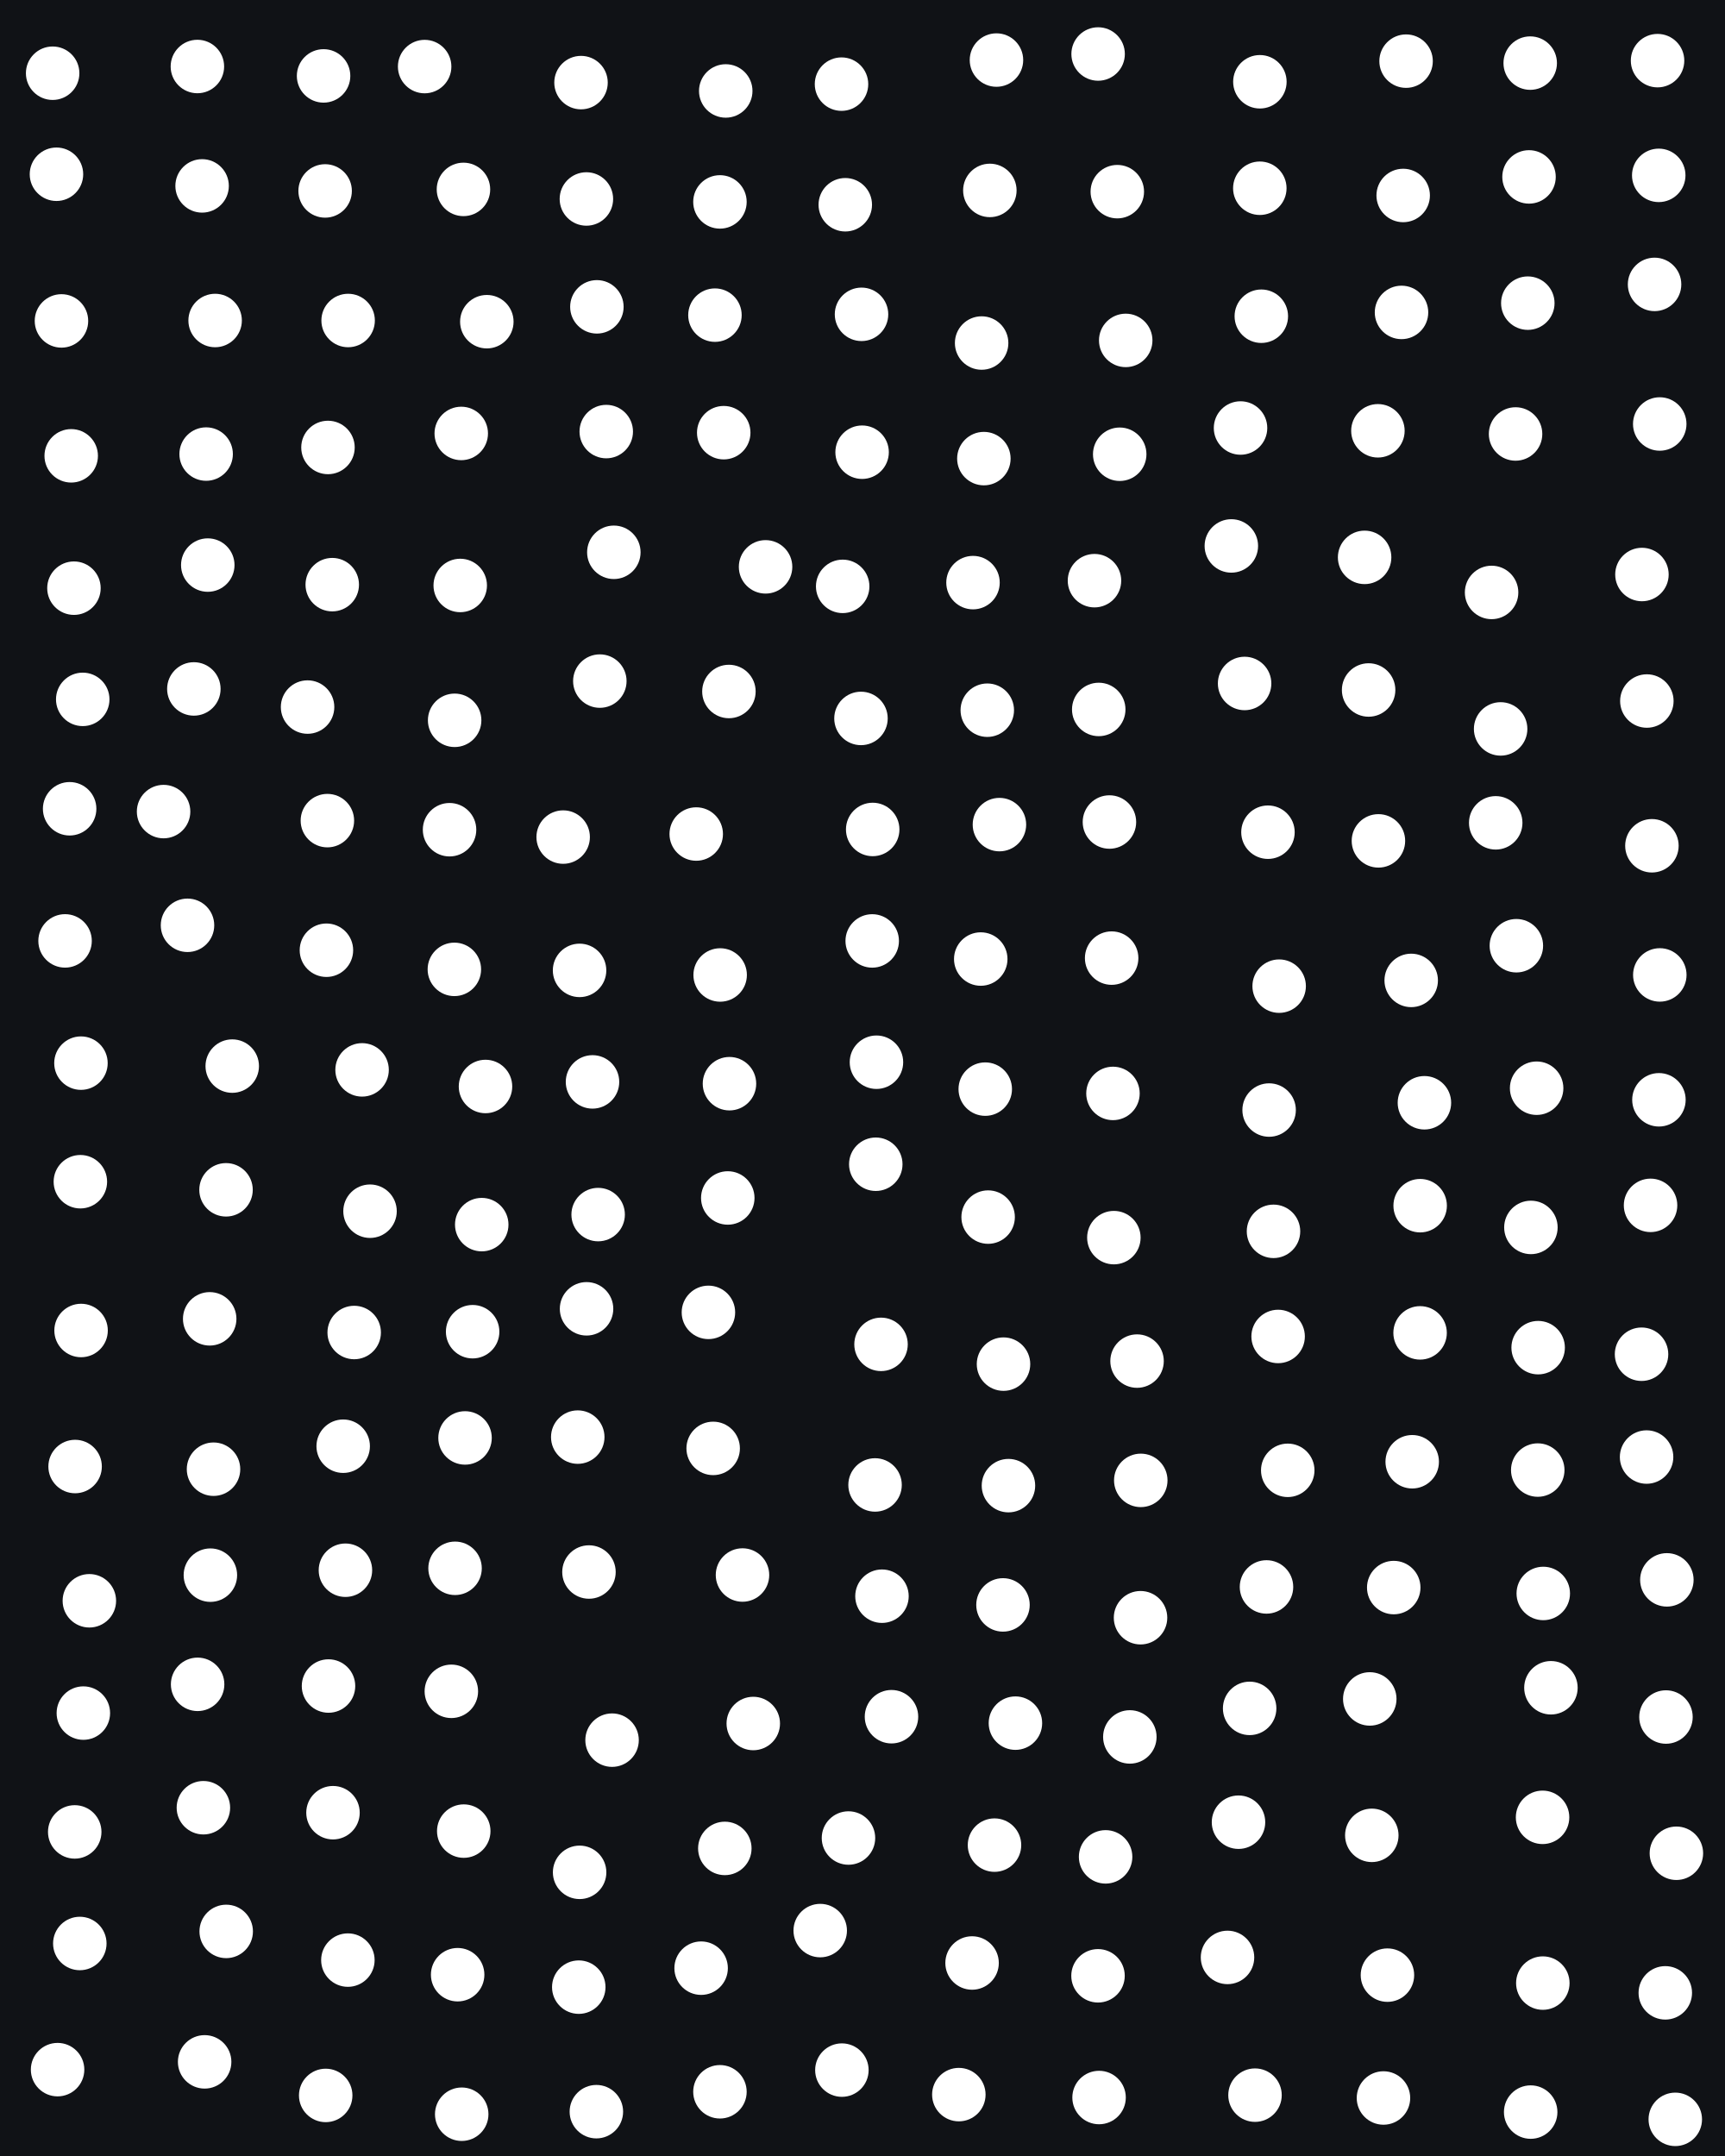
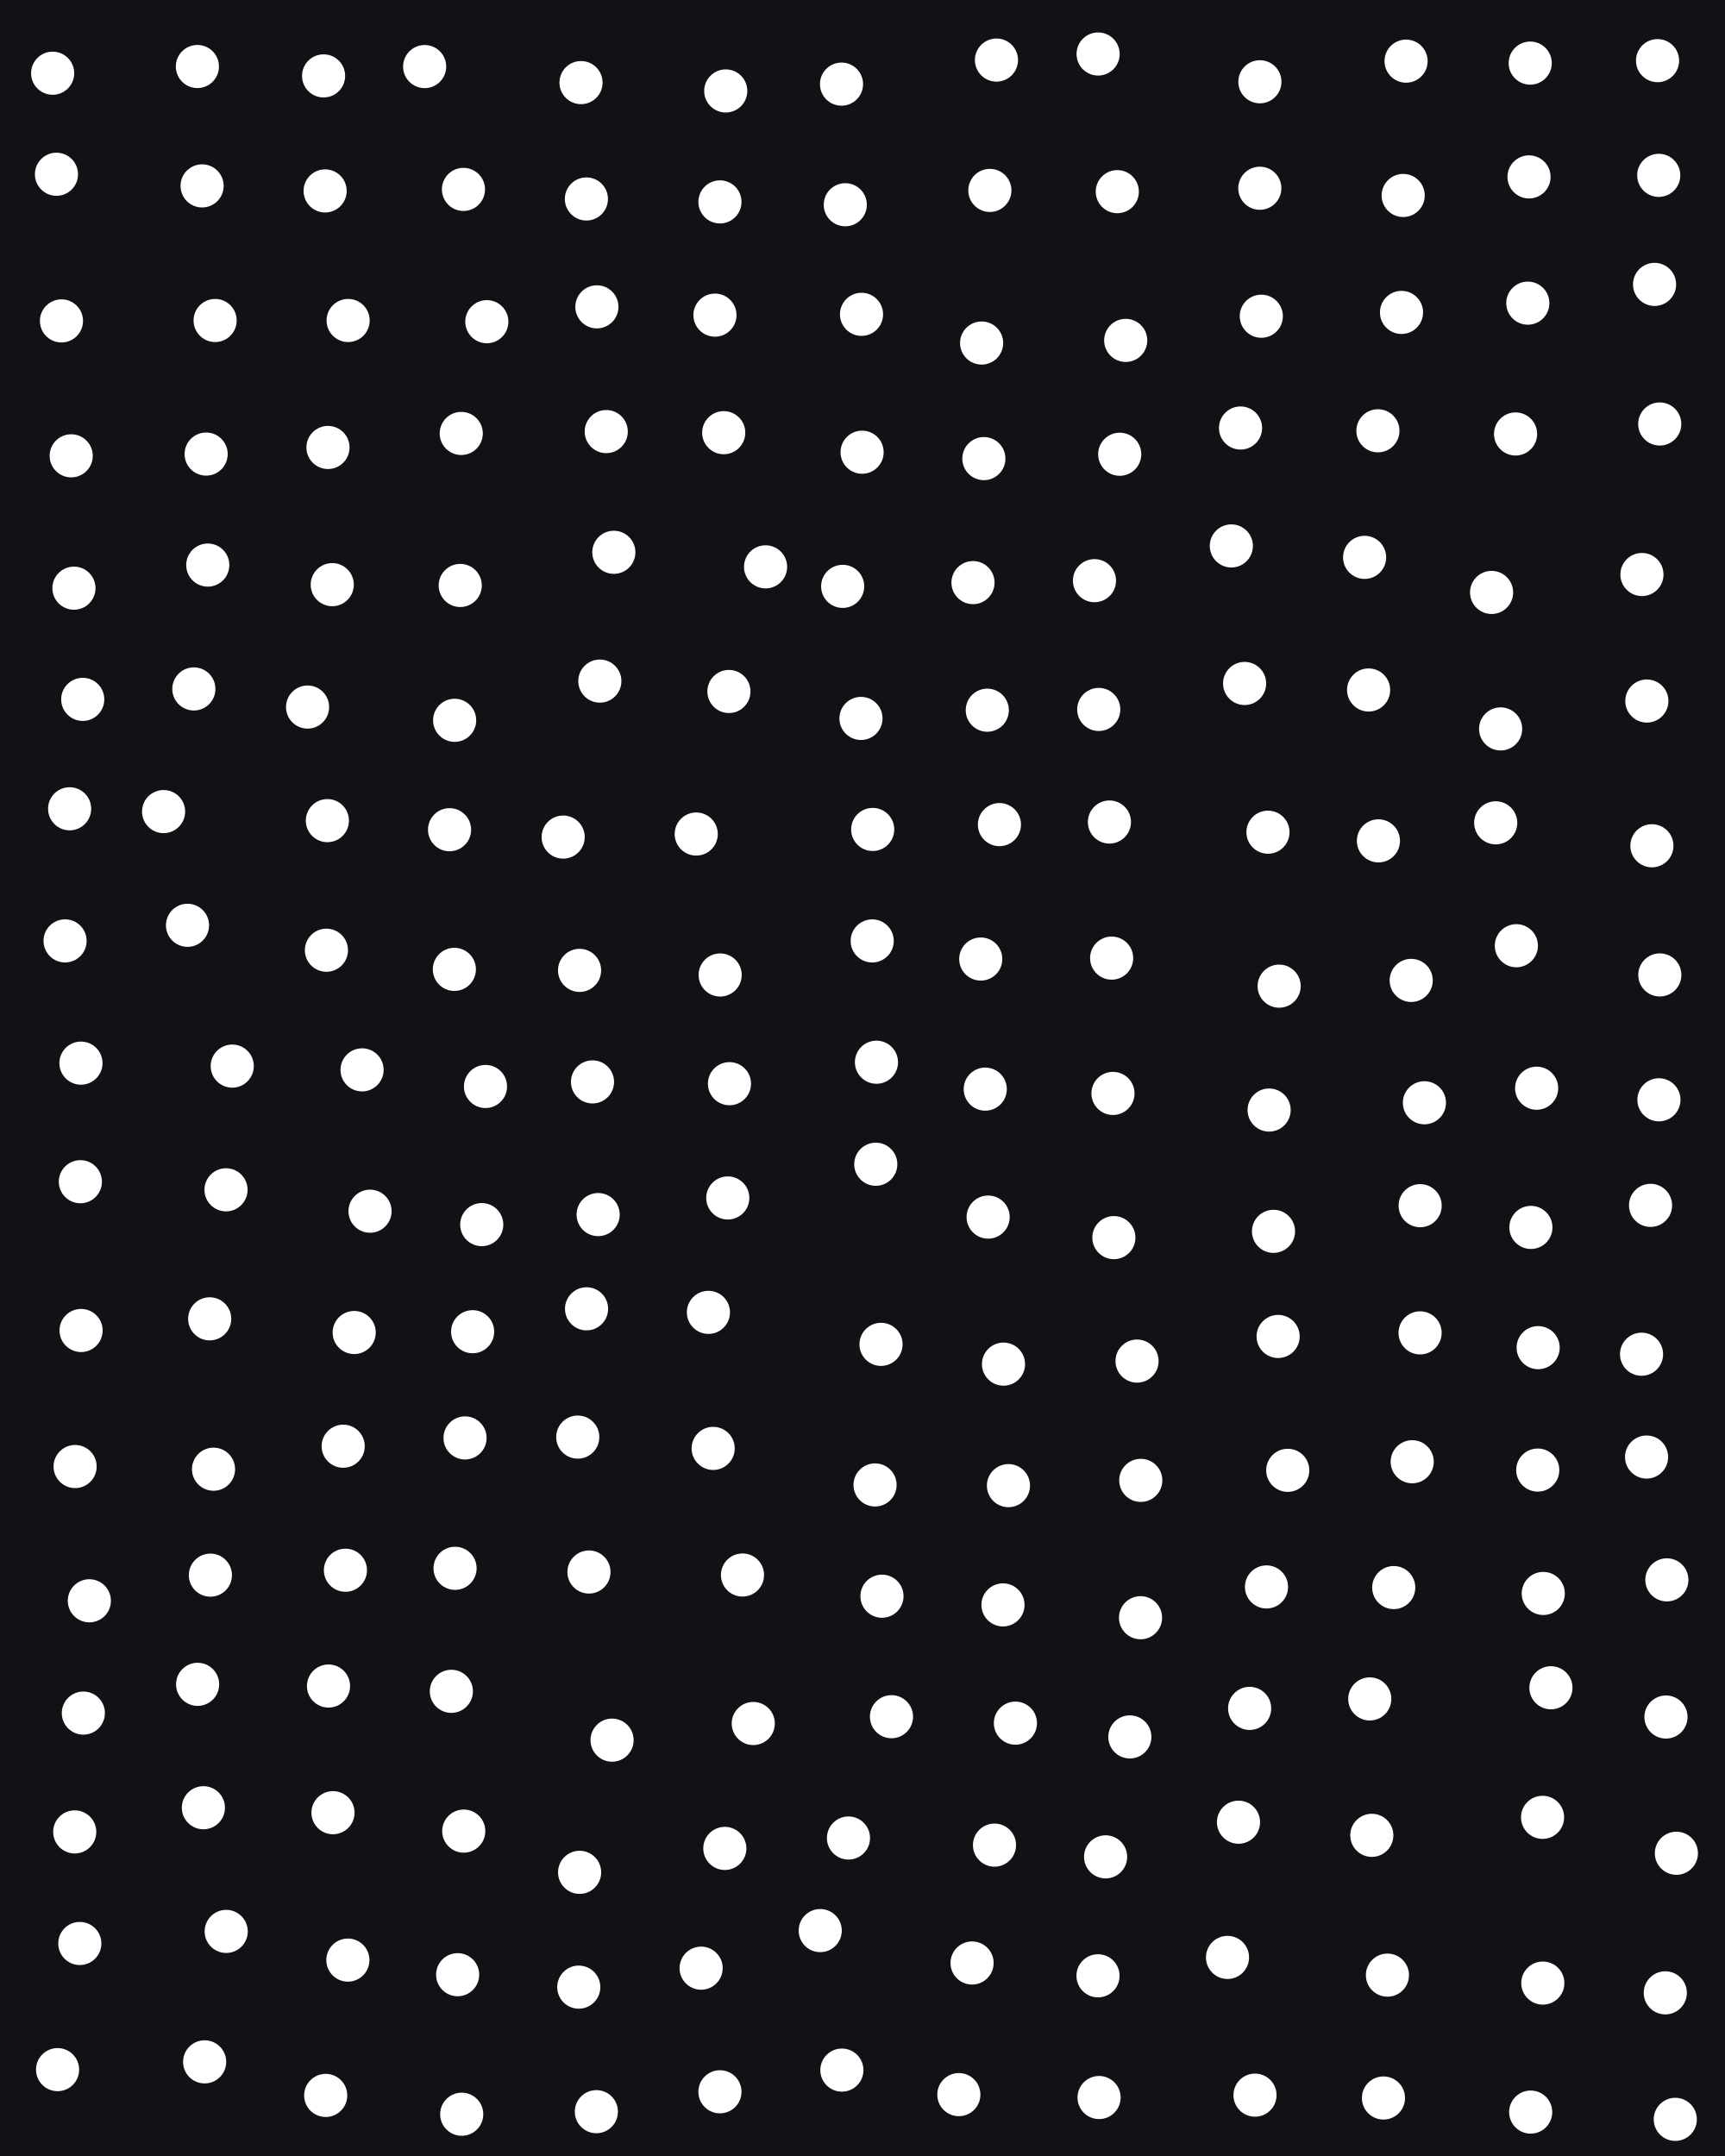
<svg xmlns="http://www.w3.org/2000/svg" viewBox="0 0 1000 1250" width="1000" height="1250">
  <rect x="0" y="0" width="1000" height="1250" fill="#101216" />
  <g fill="#ffffff" stroke="none">
-     <circle cx="30.52" cy="42.45" r="15.5" />
-     <circle cx="114.43" cy="38.56" r="15.5" />
-     <circle cx="187.58" cy="44.01" r="15.5" />
-     <circle cx="246.17" cy="38.6" r="15.5" />
-     <circle cx="336.82" cy="47.89" r="15.5" />
-     <circle cx="420.72" cy="52.73" r="15.5" />
-     <circle cx="487.83" cy="48.78" r="15.5" />
-     <circle cx="577.66" cy="34.82" r="15.5" />
-     <circle cx="636.59" cy="31.31" r="15.5" />
-     <circle cx="730.37" cy="47.41" r="15.5" />
-     <circle cx="815.12" cy="35.45" r="15.5" />
-     <circle cx="887.08" cy="36.59" r="15.5" />
-     <circle cx="960.9" cy="35.16" r="15.5" />
-     <circle cx="32.73" cy="101.03" r="15.5" />
-     <circle cx="117.16" cy="107.78" r="15.5" />
-     <circle cx="188.48" cy="110.7" r="15.5" />
-     <circle cx="268.67" cy="109.81" r="15.5" />
-     <circle cx="339.94" cy="115.36" r="15.5" />
-     <circle cx="417.36" cy="117.06" r="15.5" />
-     <circle cx="490.02" cy="118.71" r="15.5" />
-     <circle cx="573.83" cy="110.4" r="15.5" />
-     <circle cx="647.71" cy="111.12" r="15.5" />
-     <circle cx="730.33" cy="109.14" r="15.5" />
-     <circle cx="813.44" cy="113.33" r="15.5" />
-     <circle cx="886.39" cy="102.57" r="15.5" />
-     <circle cx="961.59" cy="101.67" r="15.5" />
-     <circle cx="35.63" cy="186.06" r="15.5" />
-     <circle cx="124.71" cy="185.82" r="15.5" />
-     <circle cx="201.81" cy="185.82" r="15.5" />
-     <circle cx="282.22" cy="186.51" r="15.5" />
-     <circle cx="346.02" cy="177.9" r="15.5" />
-     <circle cx="414.46" cy="182.71" r="15.5" />
-     <circle cx="499.43" cy="182.24" r="15.5" />
-     <circle cx="569.06" cy="198.88" r="15.5" />
-     <circle cx="652.59" cy="197.36" r="15.5" />
-     <circle cx="731.2" cy="183.34" r="15.5" />
-     <circle cx="812.47" cy="181.13" r="15.5" />
-     <circle cx="885.69" cy="175.76" r="15.5" />
-     <circle cx="959.17" cy="164.89" r="15.5" />
-     <circle cx="41.28" cy="264.28" r="15.5" />
-     <circle cx="119.5" cy="263.26" r="15.5" />
-     <circle cx="190.13" cy="259.43" r="15.5" />
-     <circle cx="267.39" cy="251.3" r="15.5" />
-     <circle cx="351.45" cy="250.22" r="15.5" />
-     <circle cx="419.55" cy="250.86" r="15.5" />
-     <circle cx="499.77" cy="262.18" r="15.5" />
-     <circle cx="570.36" cy="265.89" r="15.5" />
-     <circle cx="649.11" cy="263.36" r="15.5" />
-     <circle cx="719.15" cy="248.15" r="15.5" />
-     <circle cx="798.79" cy="249.77" r="15.5" />
-     <circle cx="878.59" cy="251.61" r="15.5" />
-     <circle cx="962.17" cy="245.82" r="15.5" />
-     <circle cx="42.87" cy="341.01" r="15.5" />
-     <circle cx="120.45" cy="327.62" r="15.5" />
-     <circle cx="192.61" cy="338.97" r="15.5" />
-     <circle cx="266.8" cy="339.44" r="15.5" />
-     <circle cx="355.85" cy="320.21" r="15.5" />
-     <circle cx="443.81" cy="328.65" r="15.5" />
-     <circle cx="488.51" cy="339.96" r="15.5" />
-     <circle cx="564.06" cy="337.79" r="15.5" />
-     <circle cx="634.48" cy="336.66" r="15.5" />
-     <circle cx="713.82" cy="316.52" r="15.5" />
-     <circle cx="791.08" cy="323.15" r="15.5" />
-     <circle cx="864.69" cy="343.48" r="15.5" />
-     <circle cx="951.85" cy="333.09" r="15.5" />
-     <circle cx="47.96" cy="405.48" r="15.5" />
-     <circle cx="112.38" cy="399.43" r="15.5" />
-     <circle cx="178.3" cy="409.94" r="15.5" />
-     <circle cx="263.56" cy="417.62" r="15.5" />
-     <circle cx="347.73" cy="394.88" r="15.5" />
-     <circle cx="422.56" cy="400.91" r="15.5" />
-     <circle cx="499.12" cy="416.53" r="15.5" />
-     <circle cx="572.34" cy="411.76" r="15.5" />
-     <circle cx="636.95" cy="411.32" r="15.5" />
-     <circle cx="721.51" cy="396.26" r="15.5" />
-     <circle cx="793.4" cy="400.04" r="15.5" />
-     <circle cx="869.93" cy="422.61" r="15.5" />
-     <circle cx="954.7" cy="406.44" r="15.5" />
-     <circle cx="40.37" cy="468.91" r="15.5" />
-     <circle cx="94.83" cy="470.54" r="15.5" />
-     <circle cx="189.79" cy="475.78" r="15.5" />
-     <circle cx="260.61" cy="481.05" r="15.5" />
-     <circle cx="326.47" cy="485.32" r="15.5" />
-     <circle cx="403.61" cy="483.55" r="15.5" />
-     <circle cx="505.91" cy="480.9" r="15.5" />
-     <circle cx="579.38" cy="478.09" r="15.5" />
-     <circle cx="643.15" cy="476.59" r="15.5" />
-     <circle cx="735.05" cy="482.49" r="15.5" />
-     <circle cx="799.09" cy="487.52" r="15.5" />
-     <circle cx="867.08" cy="477.06" r="15.5" />
-     <circle cx="957.63" cy="490.36" r="15.5" />
-     <circle cx="37.72" cy="545.51" r="15.5" />
-     <circle cx="108.7" cy="536.47" r="15.5" />
-     <circle cx="189.23" cy="550.92" r="15.5" />
-     <circle cx="263.4" cy="562.02" r="15.5" />
-     <circle cx="335.98" cy="562.61" r="15.5" />
-     <circle cx="417.48" cy="565.27" r="15.5" />
-     <circle cx="505.63" cy="545.53" r="15.5" />
-     <circle cx="568.55" cy="556.03" r="15.5" />
-     <circle cx="644.43" cy="555.49" r="15.5" />
-     <circle cx="741.54" cy="571.75" r="15.5" />
-     <circle cx="818.09" cy="568.42" r="15.5" />
-     <circle cx="879.05" cy="548.31" r="15.5" />
-     <circle cx="962.21" cy="565.24" r="15.5" />
-     <circle cx="46.93" cy="616.38" r="15.5" />
-     <circle cx="134.63" cy="618.1" r="15.5" />
-     <circle cx="209.9" cy="620.29" r="15.5" />
-     <circle cx="281.45" cy="629.92" r="15.5" />
-     <circle cx="343.48" cy="627.26" r="15.5" />
-     <circle cx="422.88" cy="628.3" r="15.5" />
-     <circle cx="508.09" cy="615.85" r="15.5" />
-     <circle cx="571.16" cy="631.45" r="15.5" />
-     <circle cx="645.2" cy="633.94" r="15.5" />
-     <circle cx="735.72" cy="643.58" r="15.5" />
-     <circle cx="825.75" cy="639.36" r="15.5" />
-     <circle cx="890.8" cy="630.92" r="15.5" />
-     <circle cx="961.7" cy="637.64" r="15.5" />
-     <circle cx="46.59" cy="685.13" r="15.5" />
-     <circle cx="131.03" cy="689.83" r="15.5" />
-     <circle cx="214.51" cy="702.23" r="15.5" />
-     <circle cx="279.27" cy="710.01" r="15.5" />
-     <circle cx="346.75" cy="704.19" r="15.5" />
-     <circle cx="421.9" cy="694.55" r="15.5" />
-     <circle cx="507.7" cy="675" r="15.5" />
-     <circle cx="572.83" cy="705.64" r="15.5" />
-     <circle cx="645.72" cy="717.55" r="15.5" />
-     <circle cx="738.26" cy="713.9" r="15.5" />
-     <circle cx="823.28" cy="699.03" r="15.5" />
-     <circle cx="887.48" cy="711.63" r="15.5" />
-     <circle cx="956.84" cy="698.84" r="15.5" />
-     <circle cx="47" cy="771.39" r="15.5" />
-     <circle cx="121.56" cy="764.63" r="15.5" />
-     <circle cx="205.33" cy="772.56" r="15.5" />
-     <circle cx="273.99" cy="772.09" r="15.5" />
-     <circle cx="340.03" cy="758.82" r="15.5" />
-     <circle cx="410.68" cy="760.88" r="15.5" />
-     <circle cx="510.74" cy="779.43" r="15.5" />
-     <circle cx="581.74" cy="790.89" r="15.5" />
-     <circle cx="659.16" cy="789.13" r="15.5" />
-     <circle cx="740.94" cy="774.85" r="15.5" />
-     <circle cx="823.24" cy="772.77" r="15.5" />
-     <circle cx="891.68" cy="781.34" r="15.5" />
-     <circle cx="951.62" cy="785.15" r="15.5" />
-     <circle cx="43.54" cy="850.26" r="15.5" />
-     <circle cx="123.78" cy="851.81" r="15.5" />
-     <circle cx="198.95" cy="838.48" r="15.5" />
-     <circle cx="269.59" cy="833.68" r="15.5" />
-     <circle cx="334.93" cy="833.2" r="15.5" />
-     <circle cx="413.43" cy="839.75" r="15.5" />
-     <circle cx="507.28" cy="860.94" r="15.5" />
-     <circle cx="584.61" cy="861.34" r="15.5" />
-     <circle cx="661.32" cy="858.29" r="15.5" />
-     <circle cx="746.52" cy="852.46" r="15.5" />
-     <circle cx="818.67" cy="847.49" r="15.5" />
-     <circle cx="891.45" cy="852.31" r="15.5" />
-     <circle cx="954.54" cy="844.76" r="15.5" />
-     <circle cx="51.8" cy="928.1" r="15.5" />
-     <circle cx="121.96" cy="913.24" r="15.5" />
-     <circle cx="200.25" cy="910.38" r="15.5" />
-     <circle cx="263.8" cy="909.27" r="15.5" />
-     <circle cx="341.43" cy="911.42" r="15.5" />
-     <circle cx="430.43" cy="913.16" r="15.5" />
-     <circle cx="511.29" cy="925.44" r="15.5" />
-     <circle cx="581.44" cy="930.49" r="15.5" />
-     <circle cx="661.18" cy="937.92" r="15.5" />
-     <circle cx="734.2" cy="920.07" r="15.5" />
-     <circle cx="807.96" cy="920.44" r="15.5" />
-     <circle cx="894.65" cy="923.85" r="15.5" />
-     <circle cx="966.3" cy="915.97" r="15.5" />
-     <circle cx="48.32" cy="993.21" r="15.5" />
-     <circle cx="114.56" cy="976.54" r="15.5" />
-     <circle cx="190.44" cy="977.52" r="15.5" />
-     <circle cx="261.65" cy="980.59" r="15.5" />
-     <circle cx="354.82" cy="1008.9" r="15.5" />
-     <circle cx="436.68" cy="999.25" r="15.5" />
-     <circle cx="516.8" cy="995.31" r="15.5" />
-     <circle cx="588.65" cy="999.04" r="15.5" />
-     <circle cx="654.98" cy="1007.03" r="15.5" />
-     <circle cx="724.43" cy="990.48" r="15.5" />
-     <circle cx="794.07" cy="985" r="15.5" />
-     <circle cx="899.09" cy="978.53" r="15.5" />
-     <circle cx="965.78" cy="995.49" r="15.5" />
-     <circle cx="43.32" cy="1062.1" r="15.5" />
-     <circle cx="117.91" cy="1048.08" r="15.5" />
-     <circle cx="193.04" cy="1050.96" r="15.5" />
-     <circle cx="268.84" cy="1061.63" r="15.5" />
-     <circle cx="336.01" cy="1085.54" r="15.5" />
-     <circle cx="420.19" cy="1071.67" r="15.5" />
-     <circle cx="491.87" cy="1065.64" r="15.5" />
-     <circle cx="576.52" cy="1069.76" r="15.5" />
-     <circle cx="640.93" cy="1076.57" r="15.5" />
-     <circle cx="717.97" cy="1056.47" r="15.5" />
-     <circle cx="795.25" cy="1064.09" r="15.5" />
-     <circle cx="894.24" cy="1053.65" r="15.5" />
-     <circle cx="971.82" cy="1074.48" r="15.5" />
-     <circle cx="46.27" cy="1126.79" r="15.5" />
-     <circle cx="131.13" cy="1119.79" r="15.5" />
-     <circle cx="201.67" cy="1136.42" r="15.5" />
-     <circle cx="265.3" cy="1144.89" r="15.5" />
-     <circle cx="335.52" cy="1152.1" r="15.5" />
-     <circle cx="406.45" cy="1141.1" r="15.5" />
-     <circle cx="475.49" cy="1119.31" r="15.5" />
-     <circle cx="563.52" cy="1138.1" r="15.5" />
-     <circle cx="636.53" cy="1145.53" r="15.5" />
-     <circle cx="711.6" cy="1134.87" r="15.5" />
-     <circle cx="804.31" cy="1145.14" r="15.5" />
-     <circle cx="894.39" cy="1149.75" r="15.5" />
-     <circle cx="965.39" cy="1155.41" r="15.5" />
-     <circle cx="33.38" cy="1199.93" r="15.5" />
-     <circle cx="118.63" cy="1195.42" r="15.5" />
-     <circle cx="188.81" cy="1214.88" r="15.5" />
-     <circle cx="267.66" cy="1225.78" r="15.5" />
-     <circle cx="345.72" cy="1224.3" r="15.5" />
-     <circle cx="417.36" cy="1212.77" r="15.5" />
-     <circle cx="488.05" cy="1200.2" r="15.5" />
-     <circle cx="555.85" cy="1214.41" r="15.5" />
-     <circle cx="637.14" cy="1216.1" r="15.5" />
-     <circle cx="727.54" cy="1214.72" r="15.5" />
-     <circle cx="802.01" cy="1216.37" r="15.5" />
-     <circle cx="887.35" cy="1224.54" r="15.5" />
-     <circle cx="971.18" cy="1228.75" r="15.5" />
+     <circle cx="30.52" cy="42.45" r="12.5" />
+     <circle cx="114.43" cy="38.56" r="12.5" />
+     <circle cx="187.58" cy="44.01" r="12.5" />
+     <circle cx="246.17" cy="38.6" r="12.5" />
+     <circle cx="336.82" cy="47.89" r="12.5" />
+     <circle cx="420.72" cy="52.73" r="12.5" />
+     <circle cx="487.83" cy="48.78" r="12.5" />
+     <circle cx="577.66" cy="34.82" r="12.5" />
+     <circle cx="636.59" cy="31.31" r="12.5" />
+     <circle cx="730.37" cy="47.41" r="12.5" />
+     <circle cx="815.12" cy="35.45" r="12.5" />
+     <circle cx="887.08" cy="36.59" r="12.5" />
+     <circle cx="960.9" cy="35.16" r="12.5" />
+     <circle cx="32.73" cy="101.03" r="12.5" />
+     <circle cx="117.16" cy="107.78" r="12.5" />
+     <circle cx="188.48" cy="110.7" r="12.5" />
+     <circle cx="268.67" cy="109.81" r="12.5" />
+     <circle cx="339.94" cy="115.36" r="12.5" />
+     <circle cx="417.36" cy="117.06" r="12.5" />
+     <circle cx="490.02" cy="118.71" r="12.5" />
+     <circle cx="573.83" cy="110.4" r="12.5" />
+     <circle cx="647.71" cy="111.12" r="12.5" />
+     <circle cx="730.33" cy="109.14" r="12.5" />
+     <circle cx="813.44" cy="113.33" r="12.5" />
+     <circle cx="886.39" cy="102.57" r="12.5" />
+     <circle cx="961.59" cy="101.67" r="12.5" />
+     <circle cx="35.63" cy="186.06" r="12.5" />
+     <circle cx="124.71" cy="185.82" r="12.5" />
+     <circle cx="201.81" cy="185.82" r="12.5" />
+     <circle cx="282.22" cy="186.51" r="12.5" />
+     <circle cx="346.02" cy="177.9" r="12.5" />
+     <circle cx="414.46" cy="182.71" r="12.5" />
+     <circle cx="499.43" cy="182.24" r="12.5" />
+     <circle cx="569.06" cy="198.88" r="12.5" />
+     <circle cx="652.59" cy="197.36" r="12.5" />
+     <circle cx="731.2" cy="183.34" r="12.5" />
+     <circle cx="812.47" cy="181.13" r="12.5" />
+     <circle cx="885.69" cy="175.76" r="12.5" />
+     <circle cx="959.17" cy="164.89" r="12.5" />
+     <circle cx="41.28" cy="264.28" r="12.5" />
+     <circle cx="119.5" cy="263.26" r="12.5" />
+     <circle cx="190.13" cy="259.43" r="12.5" />
+     <circle cx="267.39" cy="251.3" r="12.5" />
+     <circle cx="351.45" cy="250.22" r="12.5" />
+     <circle cx="419.55" cy="250.86" r="12.5" />
+     <circle cx="499.77" cy="262.18" r="12.5" />
+     <circle cx="570.36" cy="265.89" r="12.5" />
+     <circle cx="649.11" cy="263.36" r="12.5" />
+     <circle cx="719.15" cy="248.15" r="12.5" />
+     <circle cx="798.79" cy="249.77" r="12.5" />
+     <circle cx="878.59" cy="251.61" r="12.5" />
+     <circle cx="962.17" cy="245.82" r="12.5" />
+     <circle cx="42.87" cy="341.01" r="12.5" />
+     <circle cx="120.45" cy="327.62" r="12.5" />
+     <circle cx="192.61" cy="338.97" r="12.5" />
+     <circle cx="266.8" cy="339.44" r="12.5" />
+     <circle cx="355.85" cy="320.21" r="12.5" />
+     <circle cx="443.81" cy="328.65" r="12.5" />
+     <circle cx="488.51" cy="339.96" r="12.5" />
+     <circle cx="564.06" cy="337.79" r="12.5" />
+     <circle cx="634.48" cy="336.66" r="12.5" />
+     <circle cx="713.82" cy="316.52" r="12.5" />
+     <circle cx="791.08" cy="323.15" r="12.5" />
+     <circle cx="864.69" cy="343.48" r="12.5" />
+     <circle cx="951.85" cy="333.09" r="12.5" />
+     <circle cx="47.96" cy="405.48" r="12.5" />
+     <circle cx="112.38" cy="399.43" r="12.5" />
+     <circle cx="178.3" cy="409.94" r="12.5" />
+     <circle cx="263.56" cy="417.62" r="12.5" />
+     <circle cx="347.73" cy="394.88" r="12.5" />
+     <circle cx="422.56" cy="400.91" r="12.5" />
+     <circle cx="499.12" cy="416.53" r="12.5" />
+     <circle cx="572.34" cy="411.76" r="12.5" />
+     <circle cx="636.95" cy="411.32" r="12.5" />
+     <circle cx="721.51" cy="396.26" r="12.5" />
+     <circle cx="793.4" cy="400.04" r="12.5" />
+     <circle cx="869.93" cy="422.61" r="12.5" />
+     <circle cx="954.7" cy="406.44" r="12.5" />
+     <circle cx="40.37" cy="468.91" r="12.5" />
+     <circle cx="94.83" cy="470.54" r="12.5" />
+     <circle cx="189.79" cy="475.78" r="12.5" />
+     <circle cx="260.61" cy="481.05" r="12.5" />
+     <circle cx="326.47" cy="485.32" r="12.5" />
+     <circle cx="403.61" cy="483.55" r="12.5" />
+     <circle cx="505.91" cy="480.9" r="12.5" />
+     <circle cx="579.38" cy="478.09" r="12.5" />
+     <circle cx="643.15" cy="476.59" r="12.5" />
+     <circle cx="735.05" cy="482.49" r="12.5" />
+     <circle cx="799.09" cy="487.52" r="12.5" />
+     <circle cx="867.08" cy="477.06" r="12.5" />
+     <circle cx="957.63" cy="490.36" r="12.5" />
+     <circle cx="37.72" cy="545.51" r="12.5" />
+     <circle cx="108.7" cy="536.47" r="12.5" />
+     <circle cx="189.23" cy="550.92" r="12.5" />
+     <circle cx="263.4" cy="562.02" r="12.5" />
+     <circle cx="335.98" cy="562.61" r="12.5" />
+     <circle cx="417.48" cy="565.27" r="12.5" />
+     <circle cx="505.63" cy="545.53" r="12.5" />
+     <circle cx="568.55" cy="556.03" r="12.5" />
+     <circle cx="644.43" cy="555.49" r="12.5" />
+     <circle cx="741.54" cy="571.75" r="12.5" />
+     <circle cx="818.09" cy="568.42" r="12.5" />
+     <circle cx="879.05" cy="548.31" r="12.5" />
+     <circle cx="962.21" cy="565.24" r="12.5" />
+     <circle cx="46.93" cy="616.38" r="12.5" />
+     <circle cx="134.63" cy="618.1" r="12.5" />
+     <circle cx="209.9" cy="620.29" r="12.5" />
+     <circle cx="281.45" cy="629.92" r="12.5" />
+     <circle cx="343.48" cy="627.26" r="12.5" />
+     <circle cx="422.88" cy="628.3" r="12.5" />
+     <circle cx="508.09" cy="615.85" r="12.5" />
+     <circle cx="571.16" cy="631.45" r="12.5" />
+     <circle cx="645.2" cy="633.94" r="12.5" />
+     <circle cx="735.72" cy="643.58" r="12.5" />
+     <circle cx="825.75" cy="639.36" r="12.5" />
+     <circle cx="890.8" cy="630.92" r="12.5" />
+     <circle cx="961.7" cy="637.64" r="12.5" />
+     <circle cx="46.59" cy="685.13" r="12.5" />
+     <circle cx="131.03" cy="689.83" r="12.5" />
+     <circle cx="214.51" cy="702.23" r="12.5" />
+     <circle cx="279.27" cy="710.01" r="12.5" />
+     <circle cx="346.75" cy="704.19" r="12.5" />
+     <circle cx="421.9" cy="694.55" r="12.5" />
+     <circle cx="507.7" cy="675" r="12.5" />
+     <circle cx="572.83" cy="705.64" r="12.5" />
+     <circle cx="645.72" cy="717.55" r="12.5" />
+     <circle cx="738.26" cy="713.9" r="12.5" />
+     <circle cx="823.28" cy="699.03" r="12.5" />
+     <circle cx="887.48" cy="711.63" r="12.5" />
+     <circle cx="956.84" cy="698.84" r="12.5" />
+     <circle cx="47" cy="771.39" r="12.5" />
+     <circle cx="121.56" cy="764.63" r="12.5" />
+     <circle cx="205.33" cy="772.56" r="12.5" />
+     <circle cx="273.99" cy="772.09" r="12.5" />
+     <circle cx="340.03" cy="758.82" r="12.5" />
+     <circle cx="410.68" cy="760.88" r="12.5" />
+     <circle cx="510.74" cy="779.43" r="12.5" />
+     <circle cx="581.74" cy="790.89" r="12.5" />
+     <circle cx="659.16" cy="789.13" r="12.5" />
+     <circle cx="740.94" cy="774.85" r="12.5" />
+     <circle cx="823.24" cy="772.77" r="12.5" />
+     <circle cx="891.68" cy="781.34" r="12.5" />
+     <circle cx="951.62" cy="785.15" r="12.5" />
+     <circle cx="43.54" cy="850.26" r="12.5" />
+     <circle cx="123.78" cy="851.81" r="12.5" />
+     <circle cx="198.95" cy="838.48" r="12.5" />
+     <circle cx="269.59" cy="833.68" r="12.5" />
+     <circle cx="334.93" cy="833.2" r="12.5" />
+     <circle cx="413.43" cy="839.75" r="12.5" />
+     <circle cx="507.28" cy="860.94" r="12.5" />
+     <circle cx="584.61" cy="861.34" r="12.5" />
+     <circle cx="661.32" cy="858.29" r="12.5" />
+     <circle cx="746.52" cy="852.46" r="12.5" />
+     <circle cx="818.67" cy="847.49" r="12.5" />
+     <circle cx="891.45" cy="852.31" r="12.5" />
+     <circle cx="954.54" cy="844.76" r="12.5" />
+     <circle cx="51.8" cy="928.1" r="12.5" />
+     <circle cx="121.96" cy="913.24" r="12.5" />
+     <circle cx="200.25" cy="910.38" r="12.5" />
+     <circle cx="263.8" cy="909.27" r="12.5" />
+     <circle cx="341.43" cy="911.42" r="12.5" />
+     <circle cx="430.43" cy="913.16" r="12.5" />
+     <circle cx="511.29" cy="925.44" r="12.5" />
+     <circle cx="581.44" cy="930.49" r="12.5" />
+     <circle cx="661.18" cy="937.92" r="12.5" />
+     <circle cx="734.2" cy="920.07" r="12.5" />
+     <circle cx="807.96" cy="920.44" r="12.5" />
+     <circle cx="894.65" cy="923.85" r="12.5" />
+     <circle cx="966.3" cy="915.97" r="12.5" />
+     <circle cx="48.32" cy="993.21" r="12.5" />
+     <circle cx="114.56" cy="976.54" r="12.5" />
+     <circle cx="190.44" cy="977.52" r="12.5" />
+     <circle cx="261.65" cy="980.59" r="12.5" />
+     <circle cx="354.82" cy="1008.9" r="12.5" />
+     <circle cx="436.68" cy="999.25" r="12.5" />
+     <circle cx="516.8" cy="995.31" r="12.5" />
+     <circle cx="588.65" cy="999.04" r="12.5" />
+     <circle cx="654.98" cy="1007.03" r="12.5" />
+     <circle cx="724.43" cy="990.48" r="12.5" />
+     <circle cx="794.07" cy="985" r="12.5" />
+     <circle cx="899.09" cy="978.53" r="12.5" />
+     <circle cx="965.78" cy="995.49" r="12.5" />
+     <circle cx="43.32" cy="1062.1" r="12.5" />
+     <circle cx="117.91" cy="1048.08" r="12.5" />
+     <circle cx="193.04" cy="1050.96" r="12.5" />
+     <circle cx="268.84" cy="1061.63" r="12.5" />
+     <circle cx="336.01" cy="1085.54" r="12.5" />
+     <circle cx="420.19" cy="1071.67" r="12.5" />
+     <circle cx="491.87" cy="1065.64" r="12.5" />
+     <circle cx="576.52" cy="1069.76" r="12.5" />
+     <circle cx="640.93" cy="1076.57" r="12.5" />
+     <circle cx="717.97" cy="1056.47" r="12.5" />
+     <circle cx="795.25" cy="1064.09" r="12.5" />
+     <circle cx="894.24" cy="1053.65" r="12.5" />
+     <circle cx="971.82" cy="1074.48" r="12.5" />
+     <circle cx="46.27" cy="1126.79" r="12.5" />
+     <circle cx="131.13" cy="1119.79" r="12.5" />
+     <circle cx="201.67" cy="1136.42" r="12.5" />
+     <circle cx="265.3" cy="1144.89" r="12.5" />
+     <circle cx="335.52" cy="1152.1" r="12.5" />
+     <circle cx="406.45" cy="1141.1" r="12.5" />
+     <circle cx="475.49" cy="1119.31" r="12.5" />
+     <circle cx="563.52" cy="1138.1" r="12.5" />
+     <circle cx="636.53" cy="1145.53" r="12.5" />
+     <circle cx="711.6" cy="1134.87" r="12.5" />
+     <circle cx="804.31" cy="1145.14" r="12.5" />
+     <circle cx="894.39" cy="1149.75" r="12.5" />
+     <circle cx="965.39" cy="1155.41" r="12.5" />
+     <circle cx="33.38" cy="1199.93" r="12.5" />
+     <circle cx="118.63" cy="1195.42" r="12.5" />
+     <circle cx="188.81" cy="1214.88" r="12.5" />
+     <circle cx="267.66" cy="1225.78" r="12.5" />
+     <circle cx="345.72" cy="1224.3" r="12.5" />
+     <circle cx="417.36" cy="1212.77" r="12.5" />
+     <circle cx="488.05" cy="1200.2" r="12.5" />
+     <circle cx="555.85" cy="1214.41" r="12.5" />
+     <circle cx="637.14" cy="1216.1" r="12.5" />
+     <circle cx="727.54" cy="1214.72" r="12.5" />
+     <circle cx="802.01" cy="1216.37" r="12.5" />
+     <circle cx="887.35" cy="1224.54" r="12.5" />
+     <circle cx="971.18" cy="1228.75" r="12.5" />
  </g>
</svg>
